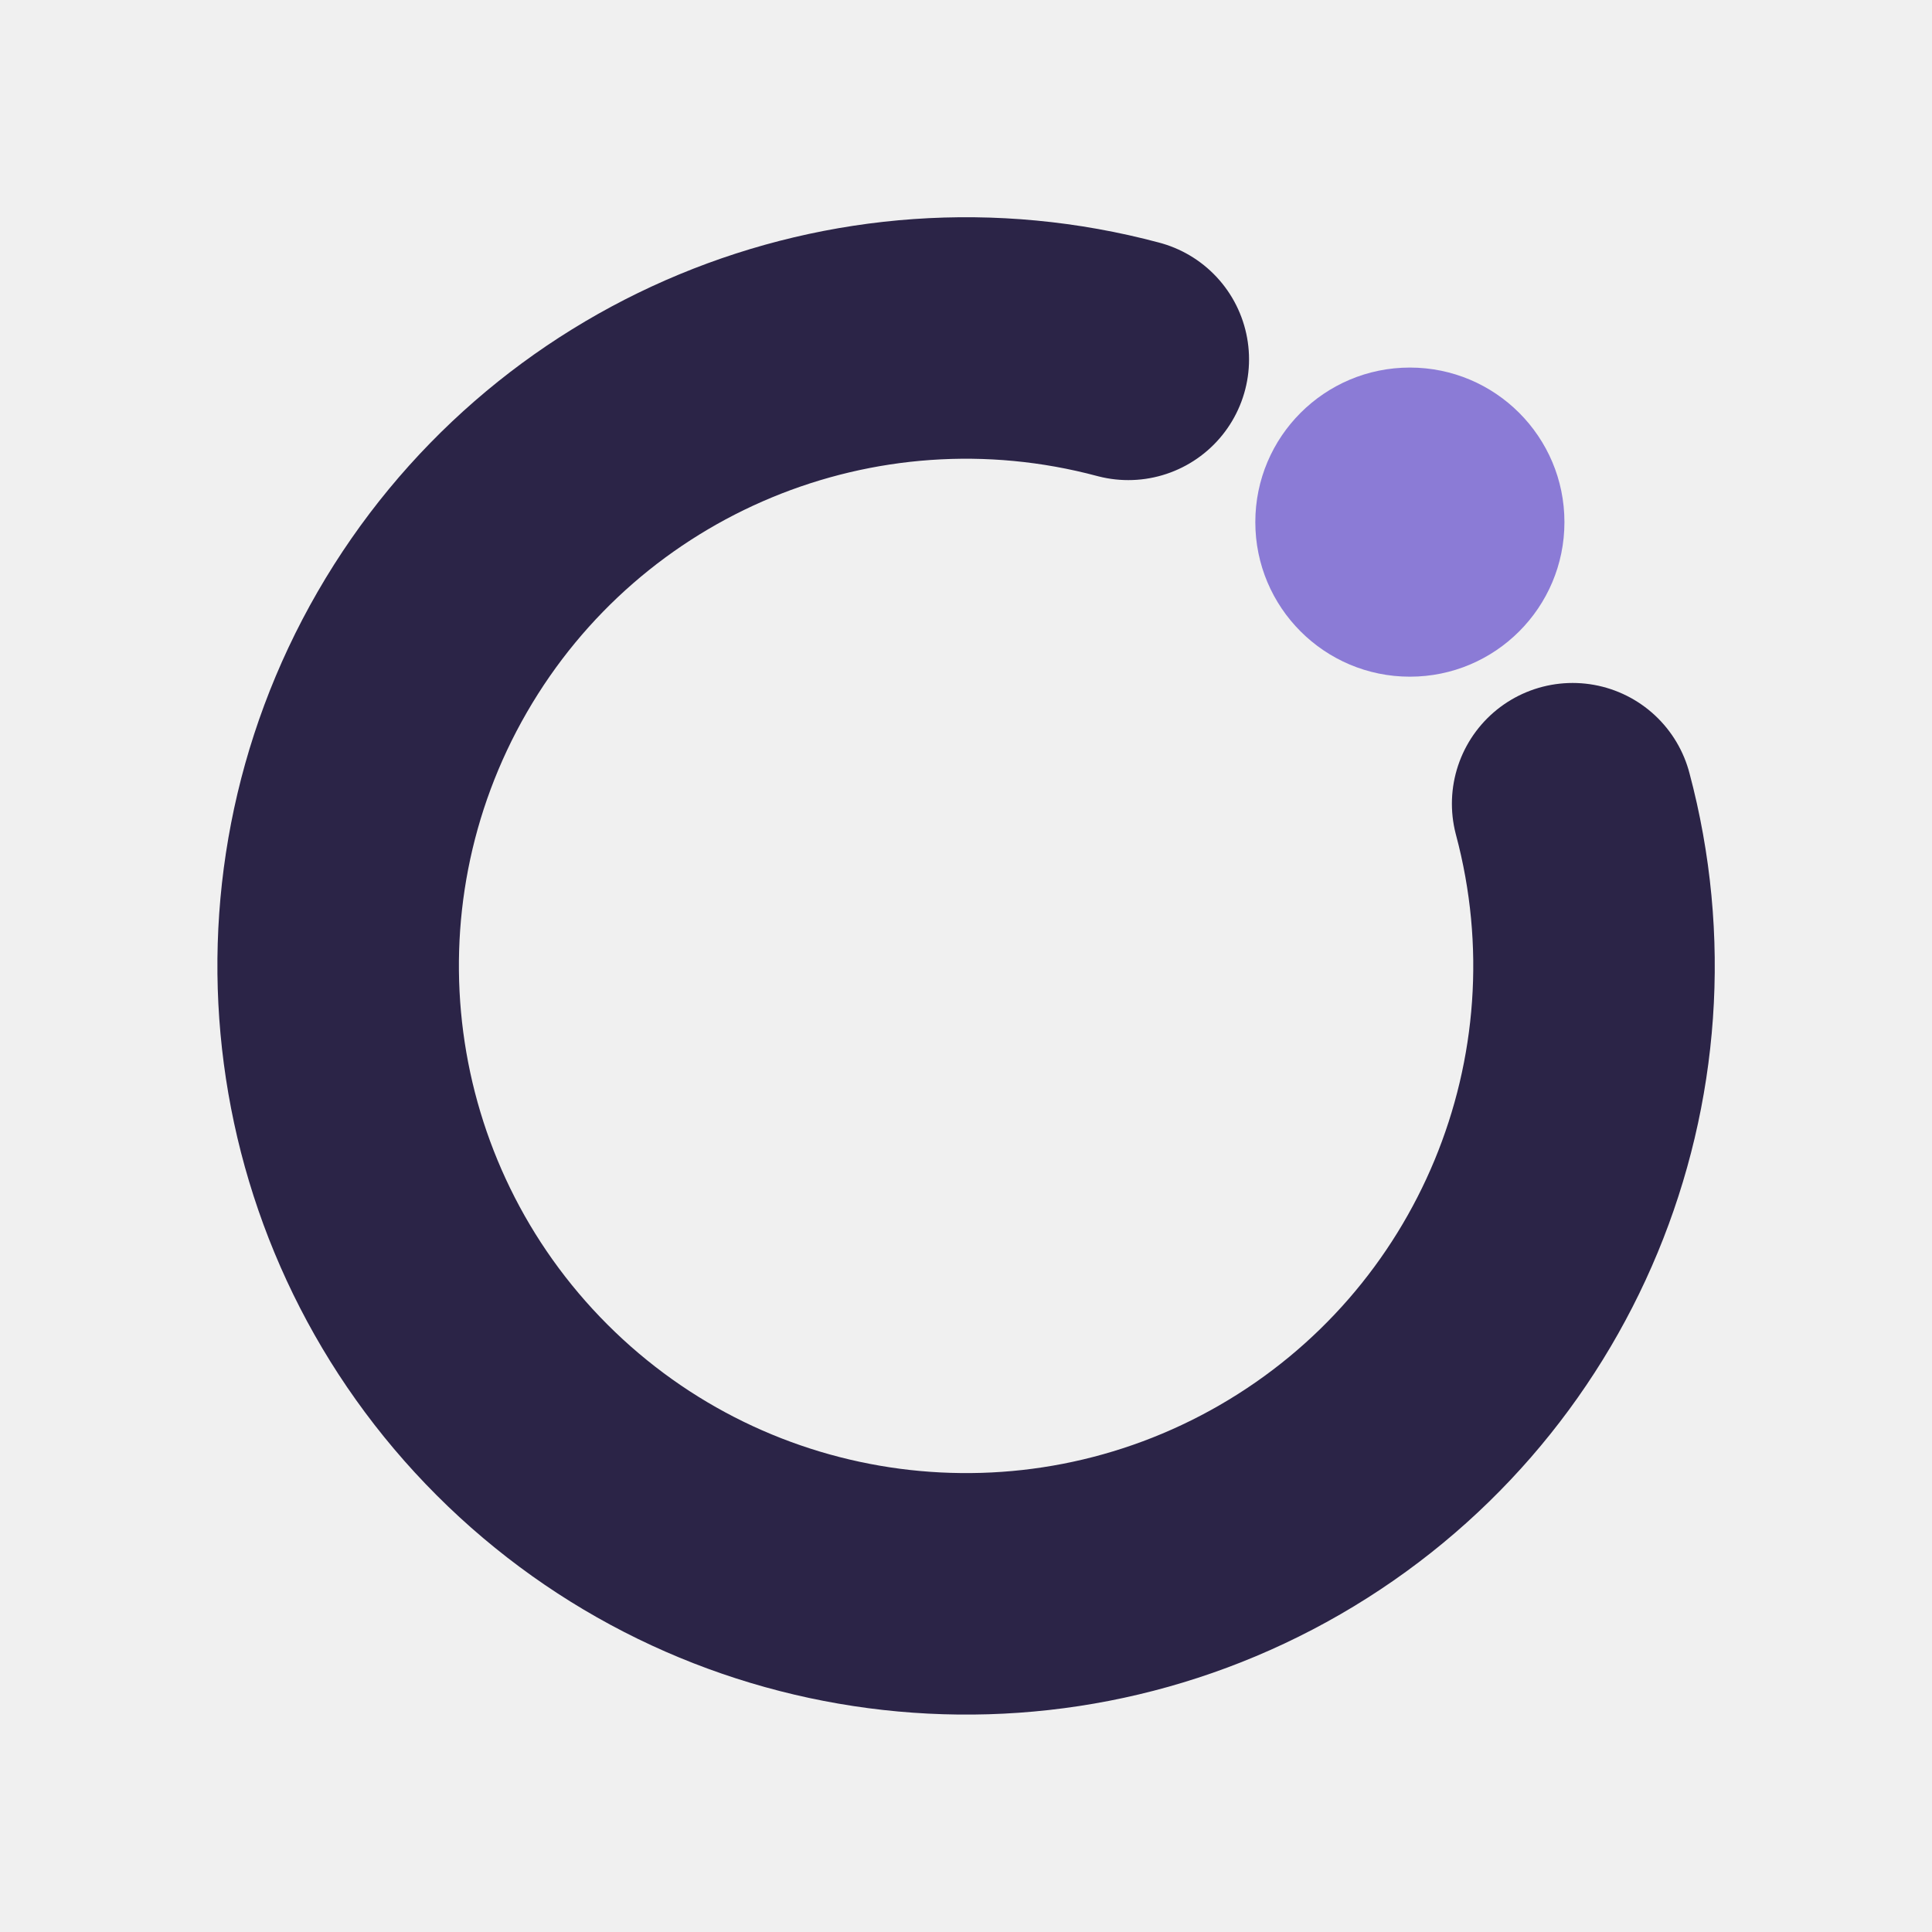
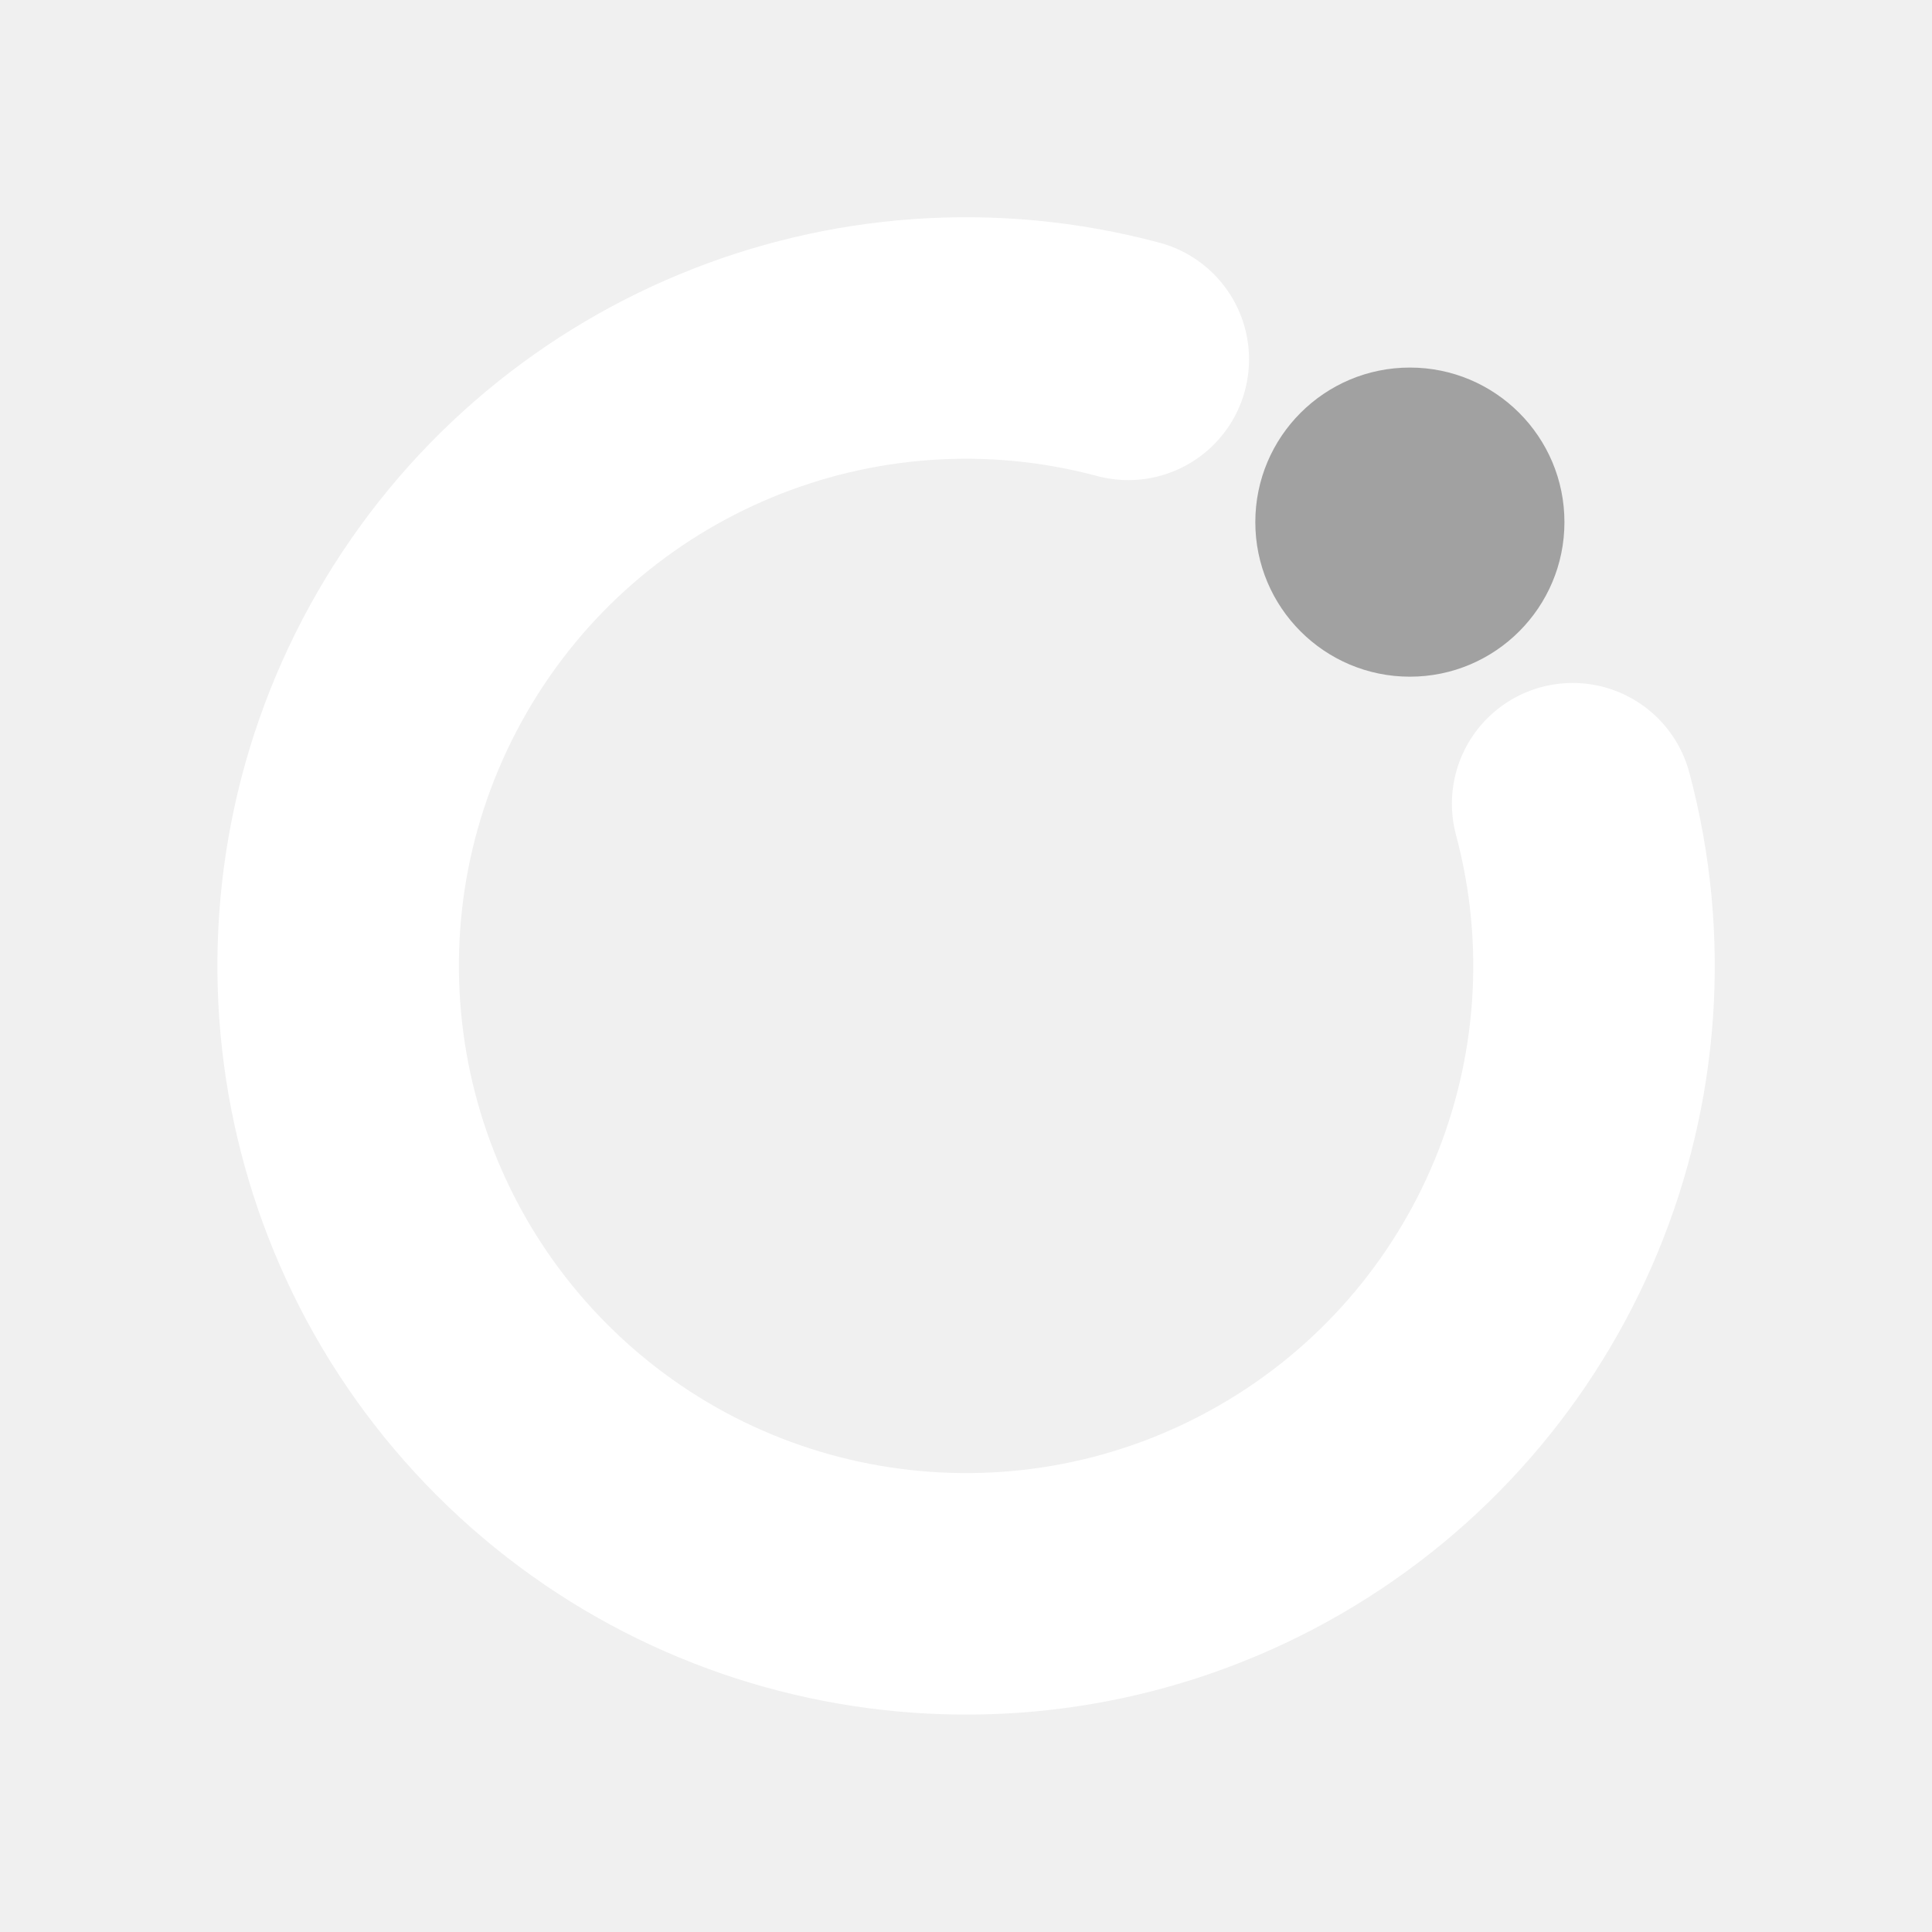
<svg xmlns="http://www.w3.org/2000/svg" width="40" height="40" viewBox="0 0 40 40" fill="none" role="img" aria-label="voidbase">
-   <path d="M32.56 16.64 A13 13 0 1 1 23.36 7.44" stroke="#2b2447" stroke-width="5" stroke-linecap="round" />
-   <circle cx="29.19" cy="10.81" r="3.2" fill="#8b7bd6" />
+   <path d="M32.56 16.64 A13 13 0 1 1 23.36 7.44" stroke="#ffffff" stroke-width="5" stroke-linecap="round" />
+   <circle cx="29.19" cy="10.81" r="3.2" fill="#a1a1a1" />
</svg>
